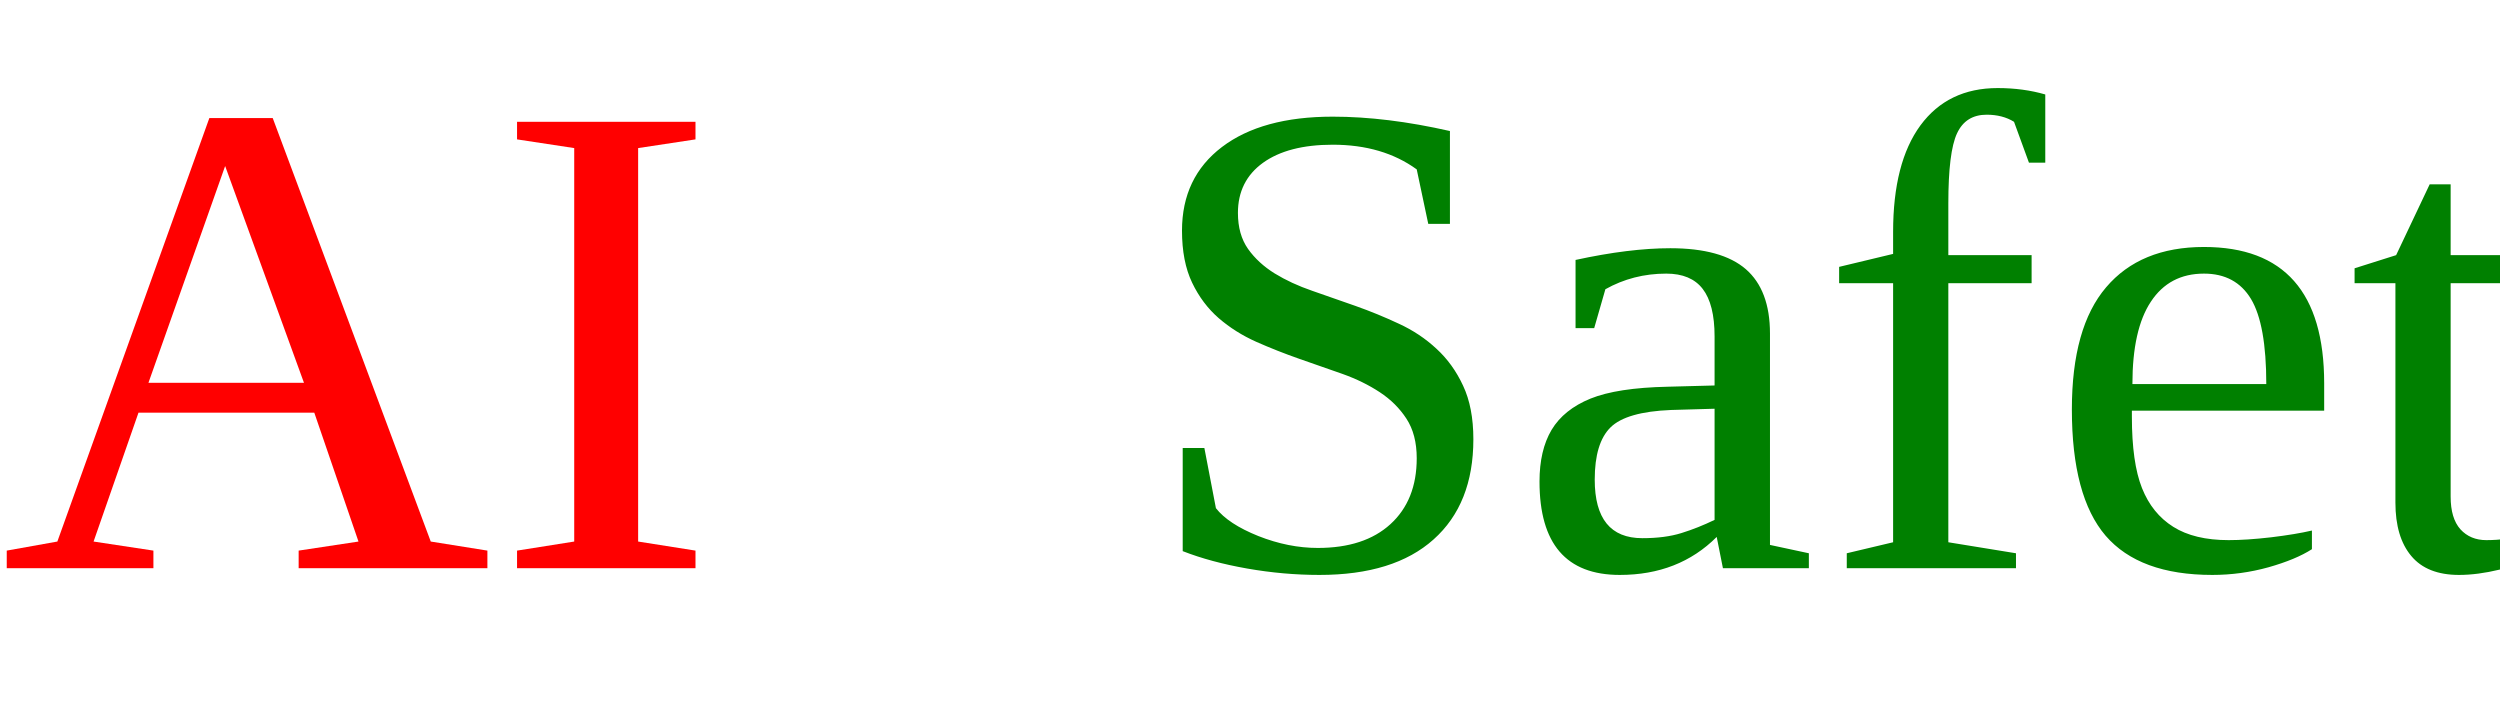
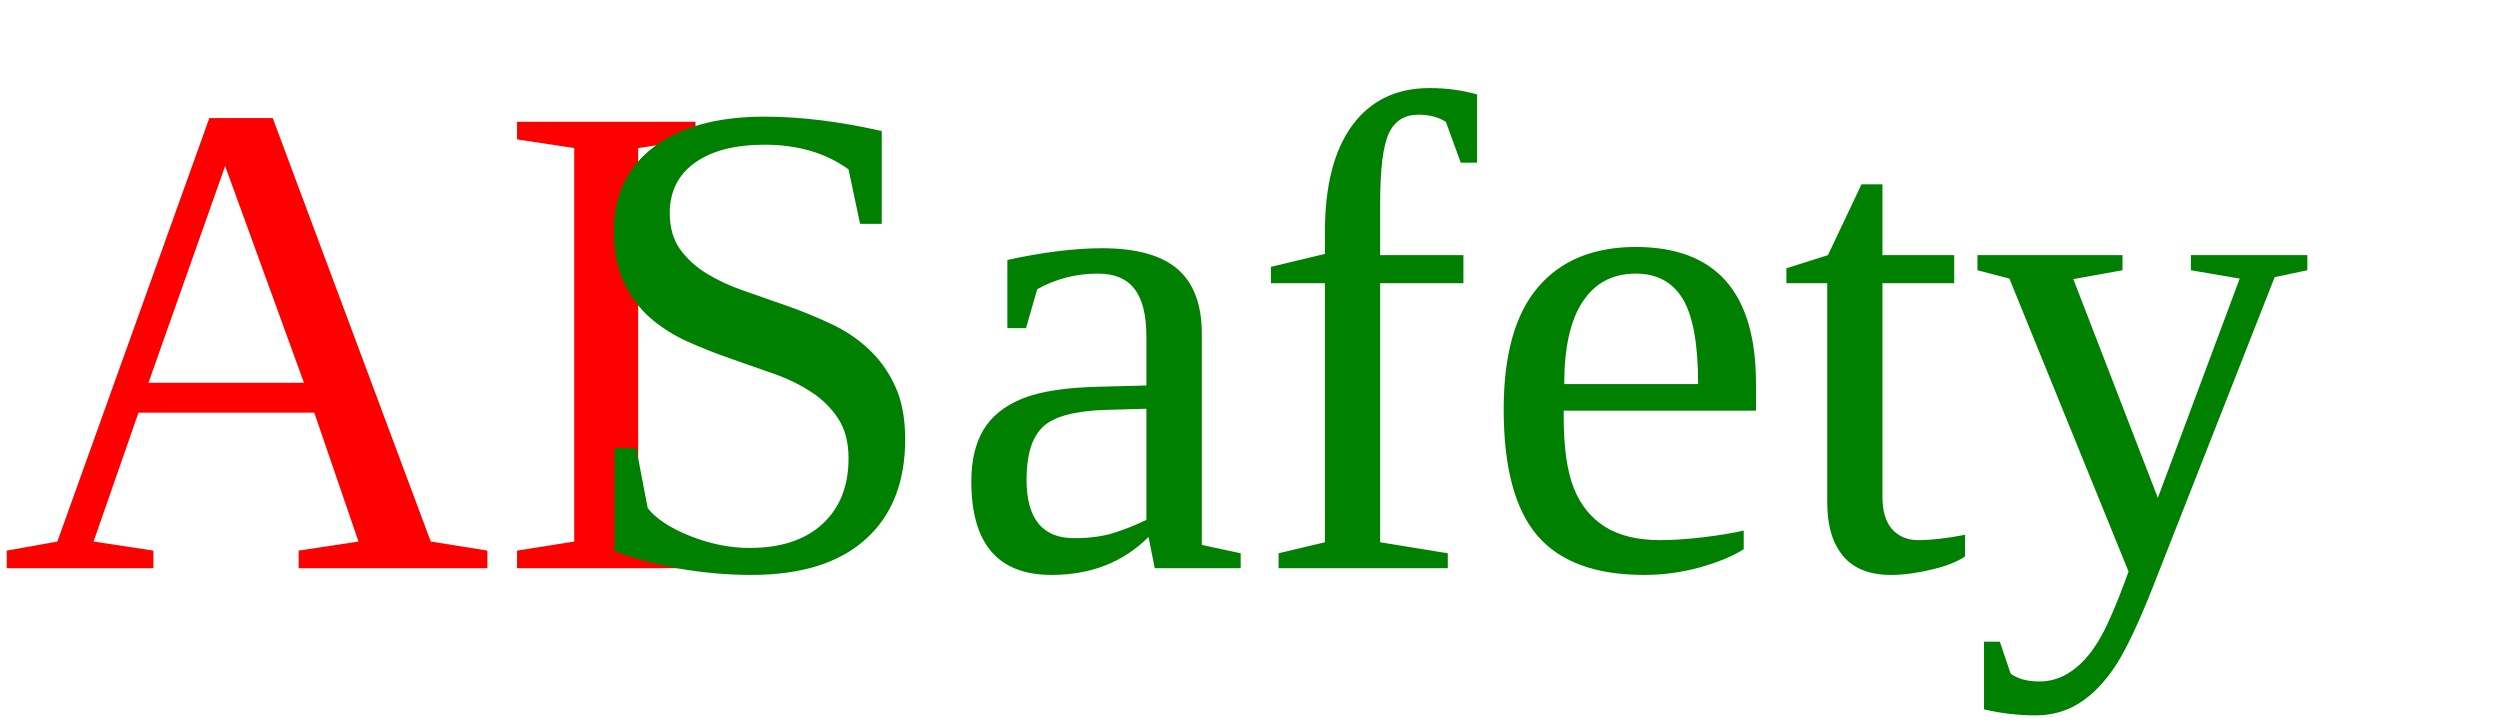
<svg xmlns="http://www.w3.org/2000/svg" width="220px" height="64px" viewBox="0 0 220 64" version="1.1">
  <text x="0" y="50" fill="red" transform="rotate(0 0,0)" font-size="60px">AI</text>
-   <text x="100" y="50" fill="green" transform="rotate(0 0,0)" font-size="60px">Safety</text>
+   <text x="50" y="50" fill="green" transform="rotate(0 0,0)" font-size="60px">Safety</text>
</svg>
